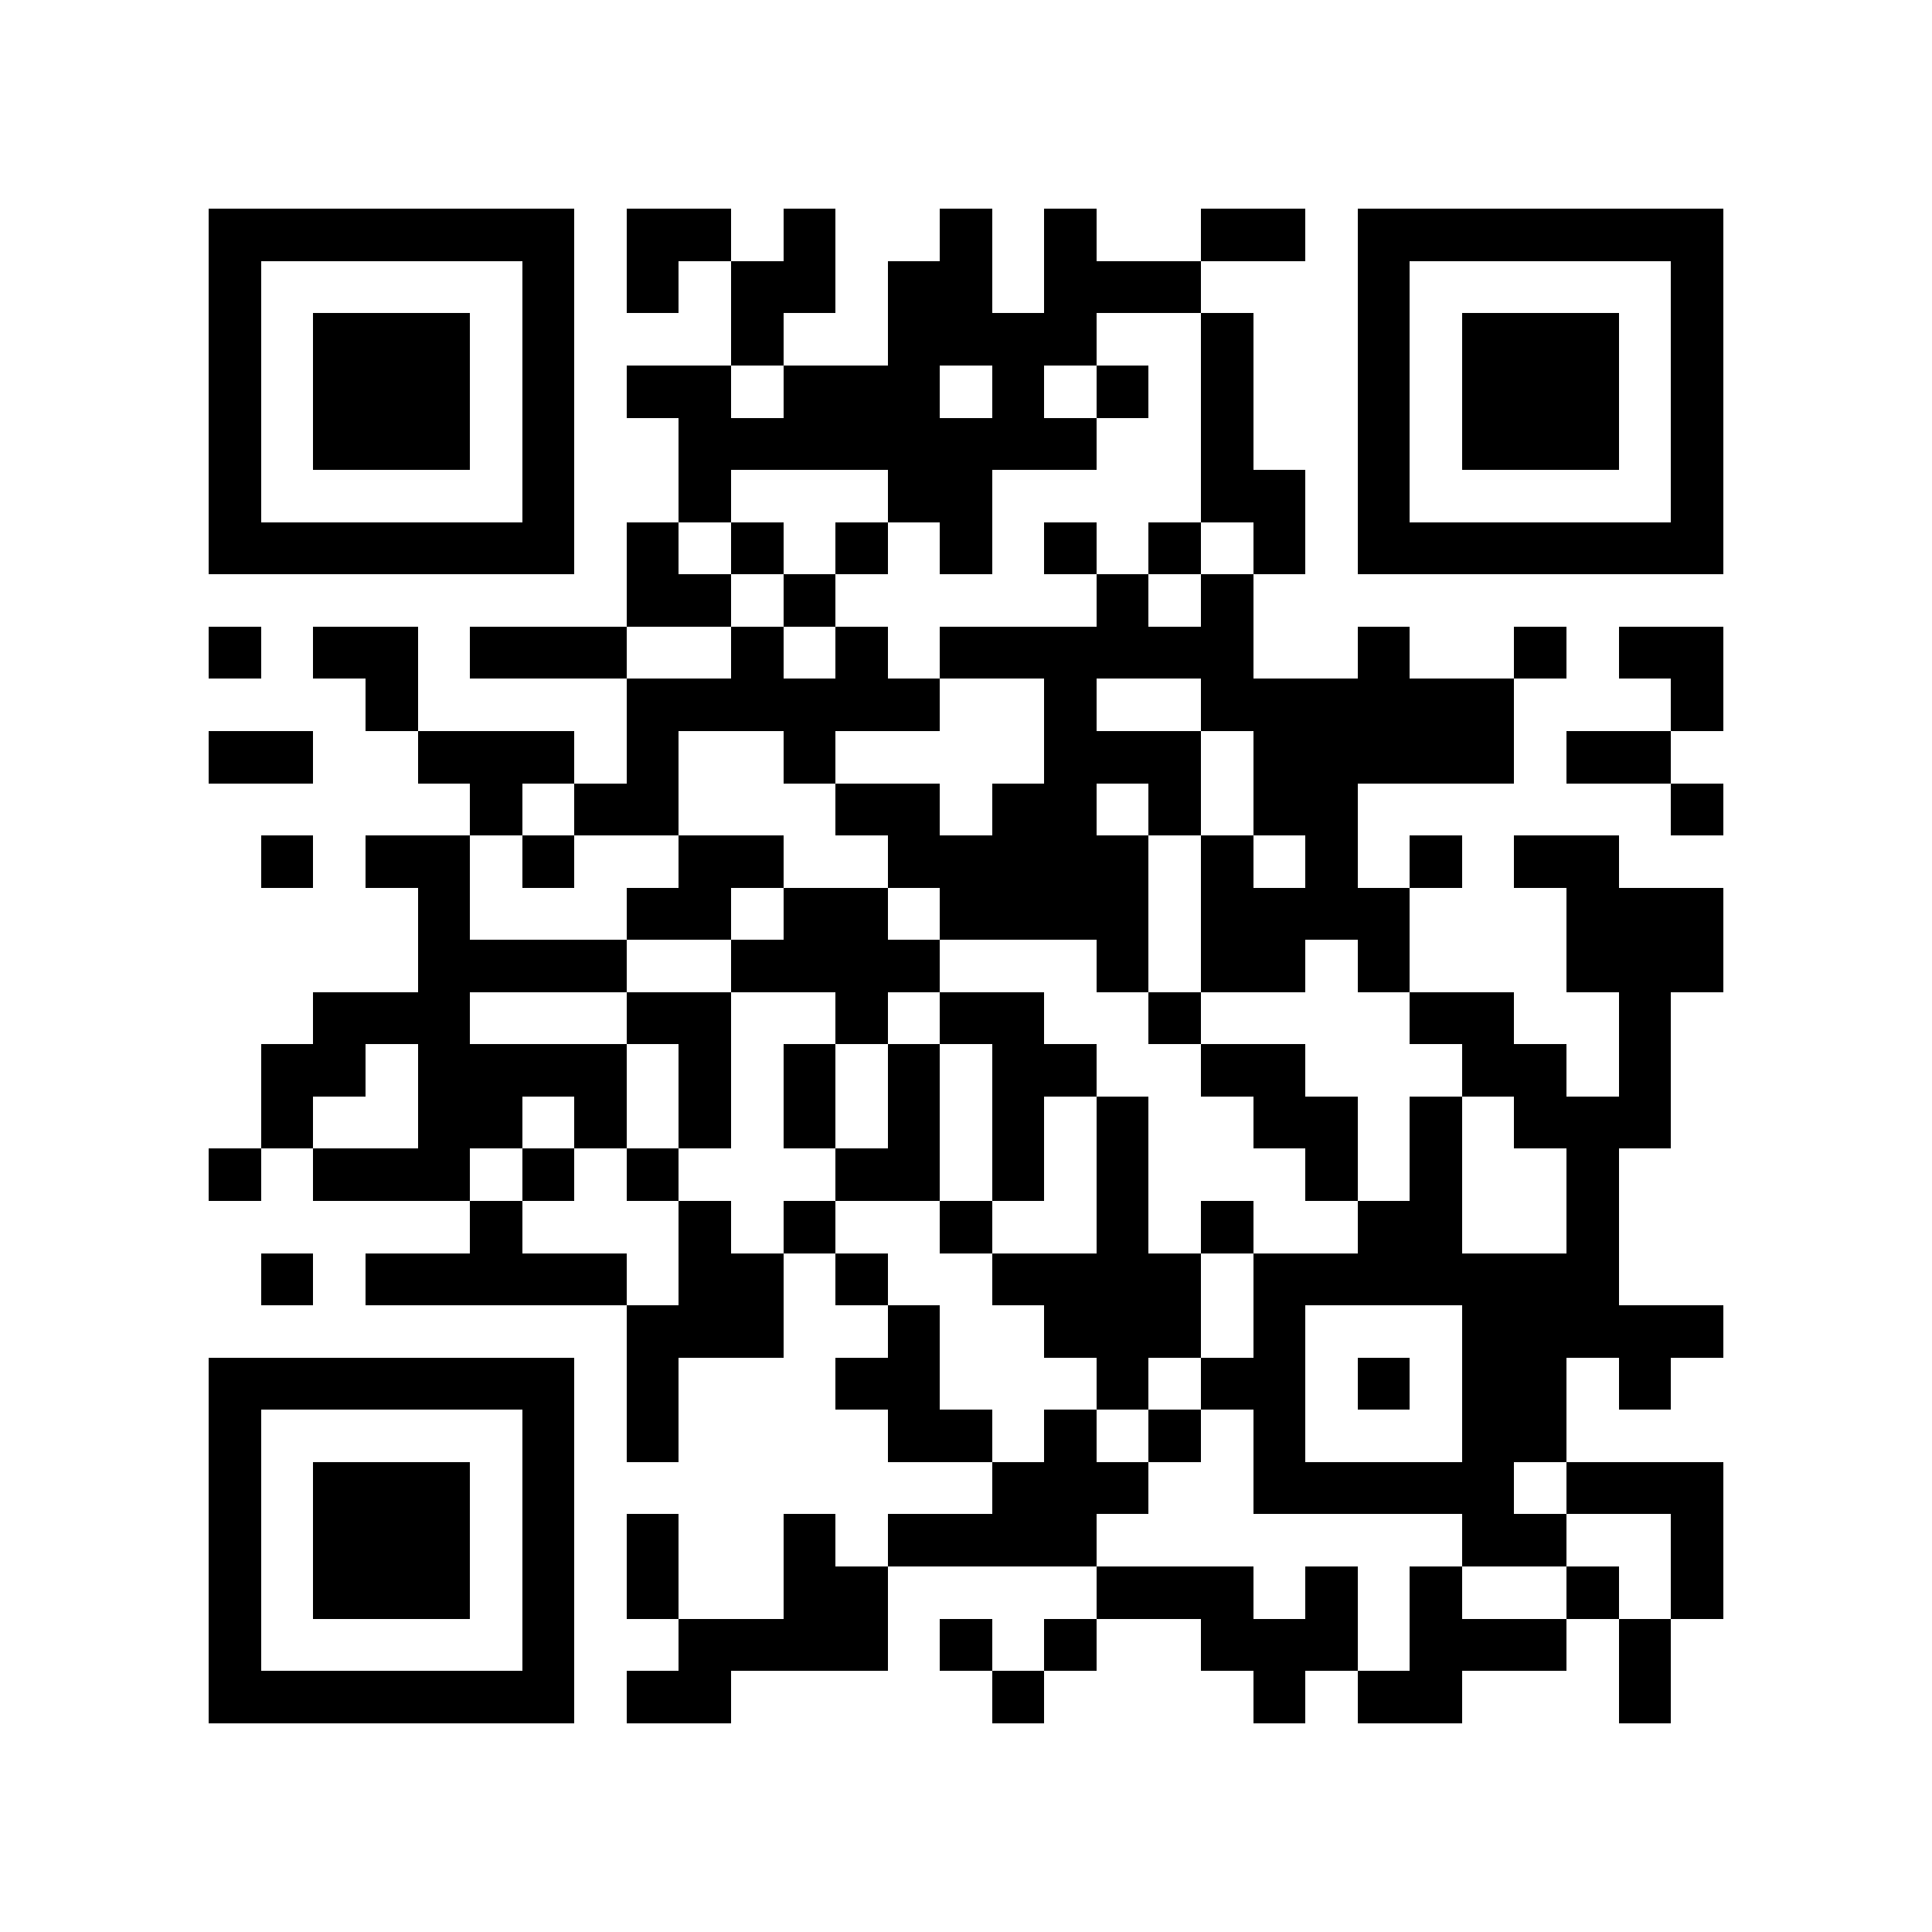
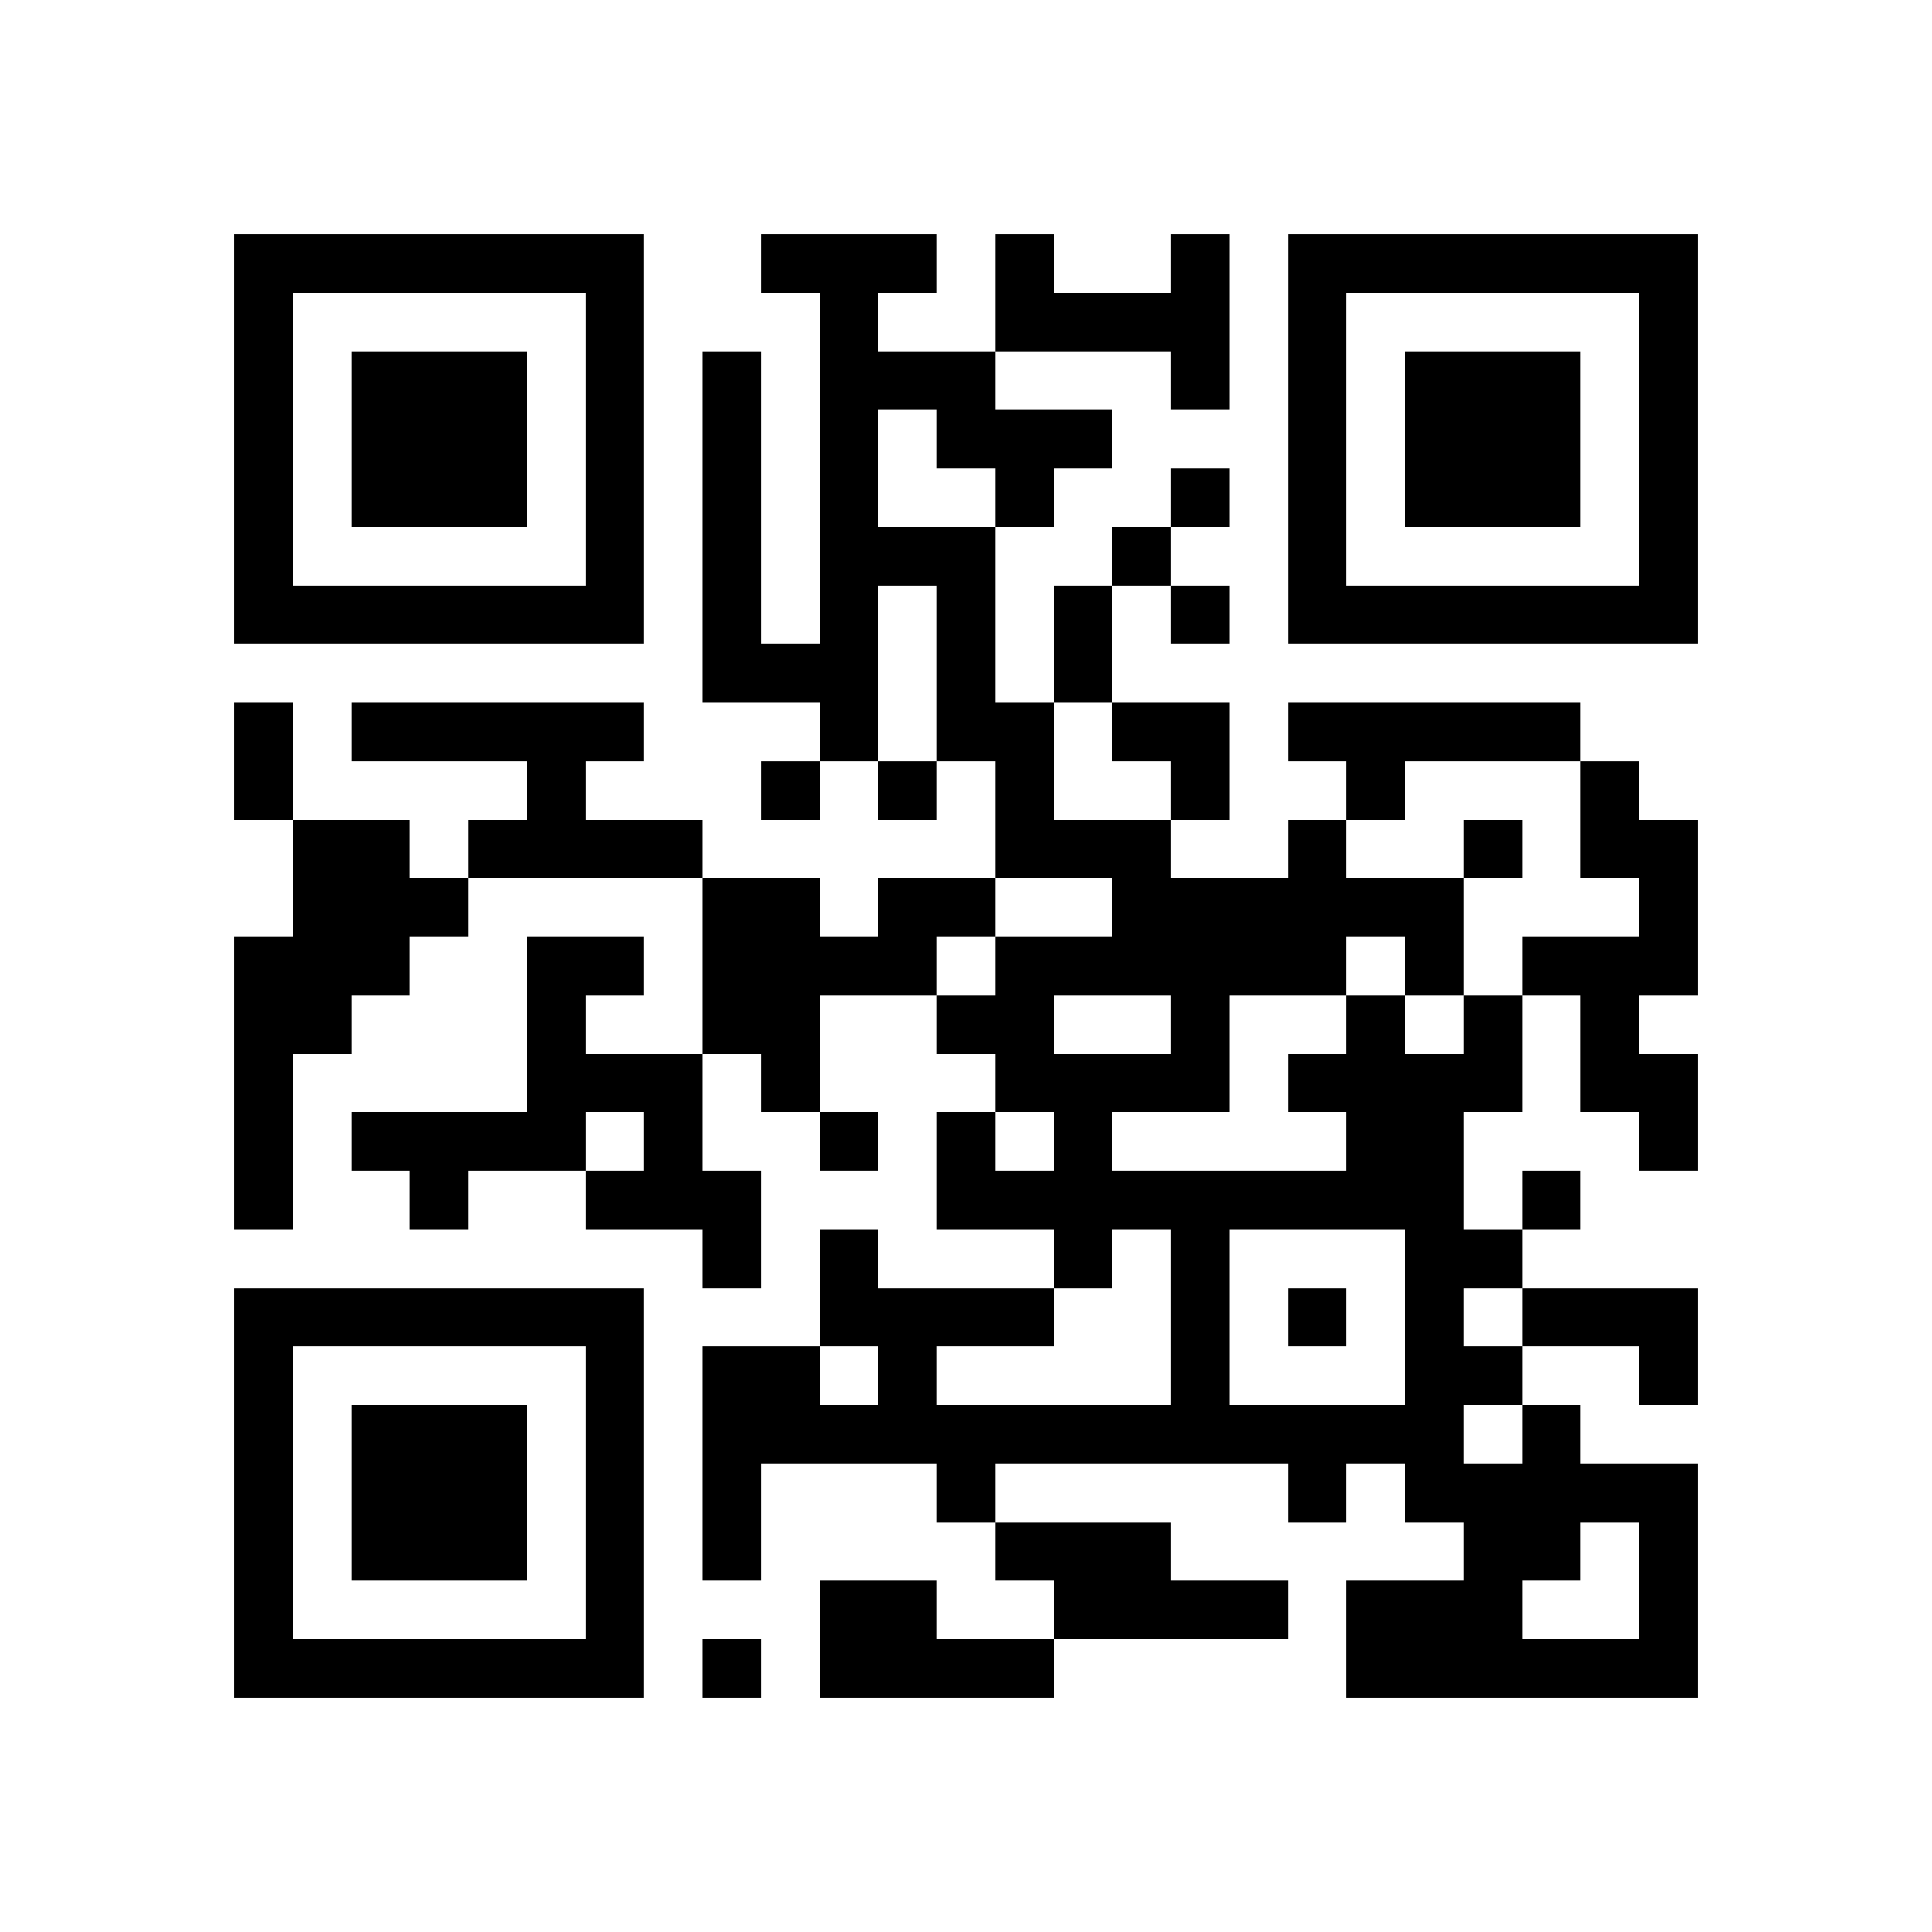
- <svg xmlns="http://www.w3.org/2000/svg" viewBox="0 0 37 37" shape-rendering="crispEdges">
+ <svg xmlns="http://www.w3.org/2000/svg" viewBox="0 0 33 33" shape-rendering="crispEdges">
  <rect width="100%" height="100%" fill="#fff" />
-   <path d="M4 4h1v1h-1zM5 4h1v1h-1zM6 4h1v1h-1zM7 4h1v1h-1zM8 4h1v1h-1zM9 4h1v1h-1zM10 4h1v1h-1zM12 4h1v1h-1zM13 4h1v1h-1zM15 4h1v1h-1zM18 4h1v1h-1zM20 4h1v1h-1zM23 4h1v1h-1zM24 4h1v1h-1zM26 4h1v1h-1zM27 4h1v1h-1zM28 4h1v1h-1zM29 4h1v1h-1zM30 4h1v1h-1zM31 4h1v1h-1zM32 4h1v1h-1zM4 5h1v1h-1zM10 5h1v1h-1zM12 5h1v1h-1zM14 5h1v1h-1zM15 5h1v1h-1zM17 5h1v1h-1zM18 5h1v1h-1zM20 5h1v1h-1zM21 5h1v1h-1zM22 5h1v1h-1zM26 5h1v1h-1zM32 5h1v1h-1zM4 6h1v1h-1zM6 6h1v1h-1zM7 6h1v1h-1zM8 6h1v1h-1zM10 6h1v1h-1zM14 6h1v1h-1zM17 6h1v1h-1zM18 6h1v1h-1zM19 6h1v1h-1zM20 6h1v1h-1zM23 6h1v1h-1zM26 6h1v1h-1zM28 6h1v1h-1zM29 6h1v1h-1zM30 6h1v1h-1zM32 6h1v1h-1zM4 7h1v1h-1zM6 7h1v1h-1zM7 7h1v1h-1zM8 7h1v1h-1zM10 7h1v1h-1zM12 7h1v1h-1zM13 7h1v1h-1zM15 7h1v1h-1zM16 7h1v1h-1zM17 7h1v1h-1zM19 7h1v1h-1zM21 7h1v1h-1zM23 7h1v1h-1zM26 7h1v1h-1zM28 7h1v1h-1zM29 7h1v1h-1zM30 7h1v1h-1zM32 7h1v1h-1zM4 8h1v1h-1zM6 8h1v1h-1zM7 8h1v1h-1zM8 8h1v1h-1zM10 8h1v1h-1zM13 8h1v1h-1zM14 8h1v1h-1zM15 8h1v1h-1zM16 8h1v1h-1zM17 8h1v1h-1zM18 8h1v1h-1zM19 8h1v1h-1zM20 8h1v1h-1zM23 8h1v1h-1zM26 8h1v1h-1zM28 8h1v1h-1zM29 8h1v1h-1zM30 8h1v1h-1zM32 8h1v1h-1zM4 9h1v1h-1zM10 9h1v1h-1zM13 9h1v1h-1zM17 9h1v1h-1zM18 9h1v1h-1zM23 9h1v1h-1zM24 9h1v1h-1zM26 9h1v1h-1zM32 9h1v1h-1zM4 10h1v1h-1zM5 10h1v1h-1zM6 10h1v1h-1zM7 10h1v1h-1zM8 10h1v1h-1zM9 10h1v1h-1zM10 10h1v1h-1zM12 10h1v1h-1zM14 10h1v1h-1zM16 10h1v1h-1zM18 10h1v1h-1zM20 10h1v1h-1zM22 10h1v1h-1zM24 10h1v1h-1zM26 10h1v1h-1zM27 10h1v1h-1zM28 10h1v1h-1zM29 10h1v1h-1zM30 10h1v1h-1zM31 10h1v1h-1zM32 10h1v1h-1zM12 11h1v1h-1zM13 11h1v1h-1zM15 11h1v1h-1zM21 11h1v1h-1zM23 11h1v1h-1zM4 12h1v1h-1zM6 12h1v1h-1zM7 12h1v1h-1zM9 12h1v1h-1zM10 12h1v1h-1zM11 12h1v1h-1zM14 12h1v1h-1zM16 12h1v1h-1zM18 12h1v1h-1zM19 12h1v1h-1zM20 12h1v1h-1zM21 12h1v1h-1zM22 12h1v1h-1zM23 12h1v1h-1zM26 12h1v1h-1zM29 12h1v1h-1zM31 12h1v1h-1zM32 12h1v1h-1zM7 13h1v1h-1zM12 13h1v1h-1zM13 13h1v1h-1zM14 13h1v1h-1zM15 13h1v1h-1zM16 13h1v1h-1zM17 13h1v1h-1zM20 13h1v1h-1zM23 13h1v1h-1zM24 13h1v1h-1zM25 13h1v1h-1zM26 13h1v1h-1zM27 13h1v1h-1zM28 13h1v1h-1zM32 13h1v1h-1zM4 14h1v1h-1zM5 14h1v1h-1zM8 14h1v1h-1zM9 14h1v1h-1zM10 14h1v1h-1zM12 14h1v1h-1zM15 14h1v1h-1zM20 14h1v1h-1zM21 14h1v1h-1zM22 14h1v1h-1zM24 14h1v1h-1zM25 14h1v1h-1zM26 14h1v1h-1zM27 14h1v1h-1zM28 14h1v1h-1zM30 14h1v1h-1zM31 14h1v1h-1zM9 15h1v1h-1zM11 15h1v1h-1zM12 15h1v1h-1zM16 15h1v1h-1zM17 15h1v1h-1zM19 15h1v1h-1zM20 15h1v1h-1zM22 15h1v1h-1zM24 15h1v1h-1zM25 15h1v1h-1zM32 15h1v1h-1zM5 16h1v1h-1zM7 16h1v1h-1zM8 16h1v1h-1zM10 16h1v1h-1zM13 16h1v1h-1zM14 16h1v1h-1zM17 16h1v1h-1zM18 16h1v1h-1zM19 16h1v1h-1zM20 16h1v1h-1zM21 16h1v1h-1zM23 16h1v1h-1zM25 16h1v1h-1zM27 16h1v1h-1zM29 16h1v1h-1zM30 16h1v1h-1zM8 17h1v1h-1zM12 17h1v1h-1zM13 17h1v1h-1zM15 17h1v1h-1zM16 17h1v1h-1zM18 17h1v1h-1zM19 17h1v1h-1zM20 17h1v1h-1zM21 17h1v1h-1zM23 17h1v1h-1zM24 17h1v1h-1zM25 17h1v1h-1zM26 17h1v1h-1zM30 17h1v1h-1zM31 17h1v1h-1zM32 17h1v1h-1zM8 18h1v1h-1zM9 18h1v1h-1zM10 18h1v1h-1zM11 18h1v1h-1zM14 18h1v1h-1zM15 18h1v1h-1zM16 18h1v1h-1zM17 18h1v1h-1zM21 18h1v1h-1zM23 18h1v1h-1zM24 18h1v1h-1zM26 18h1v1h-1zM30 18h1v1h-1zM31 18h1v1h-1zM32 18h1v1h-1zM6 19h1v1h-1zM7 19h1v1h-1zM8 19h1v1h-1zM12 19h1v1h-1zM13 19h1v1h-1zM16 19h1v1h-1zM18 19h1v1h-1zM19 19h1v1h-1zM22 19h1v1h-1zM27 19h1v1h-1zM28 19h1v1h-1zM31 19h1v1h-1zM5 20h1v1h-1zM6 20h1v1h-1zM8 20h1v1h-1zM9 20h1v1h-1zM10 20h1v1h-1zM11 20h1v1h-1zM13 20h1v1h-1zM15 20h1v1h-1zM17 20h1v1h-1zM19 20h1v1h-1zM20 20h1v1h-1zM23 20h1v1h-1zM24 20h1v1h-1zM28 20h1v1h-1zM29 20h1v1h-1zM31 20h1v1h-1zM5 21h1v1h-1zM8 21h1v1h-1zM9 21h1v1h-1zM11 21h1v1h-1zM13 21h1v1h-1zM15 21h1v1h-1zM17 21h1v1h-1zM19 21h1v1h-1zM21 21h1v1h-1zM24 21h1v1h-1zM25 21h1v1h-1zM27 21h1v1h-1zM29 21h1v1h-1zM30 21h1v1h-1zM31 21h1v1h-1zM4 22h1v1h-1zM6 22h1v1h-1zM7 22h1v1h-1zM8 22h1v1h-1zM10 22h1v1h-1zM12 22h1v1h-1zM16 22h1v1h-1zM17 22h1v1h-1zM19 22h1v1h-1zM21 22h1v1h-1zM25 22h1v1h-1zM27 22h1v1h-1zM30 22h1v1h-1zM9 23h1v1h-1zM13 23h1v1h-1zM15 23h1v1h-1zM18 23h1v1h-1zM21 23h1v1h-1zM23 23h1v1h-1zM26 23h1v1h-1zM27 23h1v1h-1zM30 23h1v1h-1zM5 24h1v1h-1zM7 24h1v1h-1zM8 24h1v1h-1zM9 24h1v1h-1zM10 24h1v1h-1zM11 24h1v1h-1zM13 24h1v1h-1zM14 24h1v1h-1zM16 24h1v1h-1zM19 24h1v1h-1zM20 24h1v1h-1zM21 24h1v1h-1zM22 24h1v1h-1zM24 24h1v1h-1zM25 24h1v1h-1zM26 24h1v1h-1zM27 24h1v1h-1zM28 24h1v1h-1zM29 24h1v1h-1zM30 24h1v1h-1zM12 25h1v1h-1zM13 25h1v1h-1zM14 25h1v1h-1zM17 25h1v1h-1zM20 25h1v1h-1zM21 25h1v1h-1zM22 25h1v1h-1zM24 25h1v1h-1zM28 25h1v1h-1zM29 25h1v1h-1zM30 25h1v1h-1zM31 25h1v1h-1zM32 25h1v1h-1zM4 26h1v1h-1zM5 26h1v1h-1zM6 26h1v1h-1zM7 26h1v1h-1zM8 26h1v1h-1zM9 26h1v1h-1zM10 26h1v1h-1zM12 26h1v1h-1zM16 26h1v1h-1zM17 26h1v1h-1zM21 26h1v1h-1zM23 26h1v1h-1zM24 26h1v1h-1zM26 26h1v1h-1zM28 26h1v1h-1zM29 26h1v1h-1zM31 26h1v1h-1zM4 27h1v1h-1zM10 27h1v1h-1zM12 27h1v1h-1zM17 27h1v1h-1zM18 27h1v1h-1zM20 27h1v1h-1zM22 27h1v1h-1zM24 27h1v1h-1zM28 27h1v1h-1zM29 27h1v1h-1zM4 28h1v1h-1zM6 28h1v1h-1zM7 28h1v1h-1zM8 28h1v1h-1zM10 28h1v1h-1zM19 28h1v1h-1zM20 28h1v1h-1zM21 28h1v1h-1zM24 28h1v1h-1zM25 28h1v1h-1zM26 28h1v1h-1zM27 28h1v1h-1zM28 28h1v1h-1zM30 28h1v1h-1zM31 28h1v1h-1zM32 28h1v1h-1zM4 29h1v1h-1zM6 29h1v1h-1zM7 29h1v1h-1zM8 29h1v1h-1zM10 29h1v1h-1zM12 29h1v1h-1zM15 29h1v1h-1zM17 29h1v1h-1zM18 29h1v1h-1zM19 29h1v1h-1zM20 29h1v1h-1zM28 29h1v1h-1zM29 29h1v1h-1zM32 29h1v1h-1zM4 30h1v1h-1zM6 30h1v1h-1zM7 30h1v1h-1zM8 30h1v1h-1zM10 30h1v1h-1zM12 30h1v1h-1zM15 30h1v1h-1zM16 30h1v1h-1zM21 30h1v1h-1zM22 30h1v1h-1zM23 30h1v1h-1zM25 30h1v1h-1zM27 30h1v1h-1zM30 30h1v1h-1zM32 30h1v1h-1zM4 31h1v1h-1zM10 31h1v1h-1zM13 31h1v1h-1zM14 31h1v1h-1zM15 31h1v1h-1zM16 31h1v1h-1zM18 31h1v1h-1zM20 31h1v1h-1zM23 31h1v1h-1zM24 31h1v1h-1zM25 31h1v1h-1zM27 31h1v1h-1zM28 31h1v1h-1zM29 31h1v1h-1zM31 31h1v1h-1zM4 32h1v1h-1zM5 32h1v1h-1zM6 32h1v1h-1zM7 32h1v1h-1zM8 32h1v1h-1zM9 32h1v1h-1zM10 32h1v1h-1zM12 32h1v1h-1zM13 32h1v1h-1zM19 32h1v1h-1zM24 32h1v1h-1zM26 32h1v1h-1zM27 32h1v1h-1zM31 32h1v1h-1z" fill="#000" />
+   <path d="M4 4h7v1h-7zM13 4h3v1h-3zM17 4h1v1h-1zM20 4h1v1h-1zM22 4h7v1h-7zM4 5h1v1h-1zM10 5h1v1h-1zM14 5h1v1h-1zM17 5h4v1h-4zM22 5h1v1h-1zM28 5h1v1h-1zM4 6h1v1h-1zM6 6h3v1h-3zM10 6h1v1h-1zM12 6h1v1h-1zM14 6h3v1h-3zM20 6h1v1h-1zM22 6h1v1h-1zM24 6h3v1h-3zM28 6h1v1h-1zM4 7h1v1h-1zM6 7h3v1h-3zM10 7h1v1h-1zM12 7h1v1h-1zM14 7h1v1h-1zM16 7h3v1h-3zM22 7h1v1h-1zM24 7h3v1h-3zM28 7h1v1h-1zM4 8h1v1h-1zM6 8h3v1h-3zM10 8h1v1h-1zM12 8h1v1h-1zM14 8h1v1h-1zM17 8h1v1h-1zM20 8h1v1h-1zM22 8h1v1h-1zM24 8h3v1h-3zM28 8h1v1h-1zM4 9h1v1h-1zM10 9h1v1h-1zM12 9h1v1h-1zM14 9h3v1h-3zM19 9h1v1h-1zM22 9h1v1h-1zM28 9h1v1h-1zM4 10h7v1h-7zM12 10h1v1h-1zM14 10h1v1h-1zM16 10h1v1h-1zM18 10h1v1h-1zM20 10h1v1h-1zM22 10h7v1h-7zM12 11h3v1h-3zM16 11h1v1h-1zM18 11h1v1h-1zM4 12h1v1h-1zM6 12h5v1h-5zM14 12h1v1h-1zM16 12h2v1h-2zM19 12h2v1h-2zM22 12h5v1h-5zM4 13h1v1h-1zM9 13h1v1h-1zM13 13h1v1h-1zM15 13h1v1h-1zM17 13h1v1h-1zM20 13h1v1h-1zM23 13h1v1h-1zM27 13h1v1h-1zM5 14h2v1h-2zM8 14h4v1h-4zM17 14h3v1h-3zM22 14h1v1h-1zM25 14h1v1h-1zM27 14h2v1h-2zM5 15h3v1h-3zM12 15h2v1h-2zM15 15h2v1h-2zM19 15h6v1h-6zM28 15h1v1h-1zM4 16h3v1h-3zM9 16h2v1h-2zM12 16h4v1h-4zM17 16h6v1h-6zM24 16h1v1h-1zM26 16h3v1h-3zM4 17h2v1h-2zM9 17h1v1h-1zM12 17h2v1h-2zM16 17h2v1h-2zM20 17h1v1h-1zM23 17h1v1h-1zM25 17h1v1h-1zM27 17h1v1h-1zM4 18h1v1h-1zM9 18h3v1h-3zM13 18h1v1h-1zM17 18h4v1h-4zM22 18h4v1h-4zM27 18h2v1h-2zM4 19h1v1h-1zM6 19h4v1h-4zM11 19h1v1h-1zM14 19h1v1h-1zM16 19h1v1h-1zM18 19h1v1h-1zM23 19h2v1h-2zM28 19h1v1h-1zM4 20h1v1h-1zM7 20h1v1h-1zM10 20h3v1h-3zM16 20h9v1h-9zM26 20h1v1h-1zM12 21h1v1h-1zM14 21h1v1h-1zM18 21h1v1h-1zM20 21h1v1h-1zM24 21h2v1h-2zM4 22h7v1h-7zM14 22h4v1h-4zM20 22h1v1h-1zM22 22h1v1h-1zM24 22h1v1h-1zM26 22h3v1h-3zM4 23h1v1h-1zM10 23h1v1h-1zM12 23h2v1h-2zM15 23h1v1h-1zM20 23h1v1h-1zM24 23h2v1h-2zM28 23h1v1h-1zM4 24h1v1h-1zM6 24h3v1h-3zM10 24h1v1h-1zM12 24h13v1h-13zM26 24h1v1h-1zM4 25h1v1h-1zM6 25h3v1h-3zM10 25h1v1h-1zM12 25h1v1h-1zM16 25h1v1h-1zM22 25h1v1h-1zM24 25h5v1h-5zM4 26h1v1h-1zM6 26h3v1h-3zM10 26h1v1h-1zM12 26h1v1h-1zM17 26h3v1h-3zM25 26h2v1h-2zM28 26h1v1h-1zM4 27h1v1h-1zM10 27h1v1h-1zM14 27h2v1h-2zM18 27h4v1h-4zM23 27h3v1h-3zM28 27h1v1h-1zM4 28h7v1h-7zM12 28h1v1h-1zM14 28h4v1h-4zM23 28h6v1h-6z" fill="#000" />
</svg>
